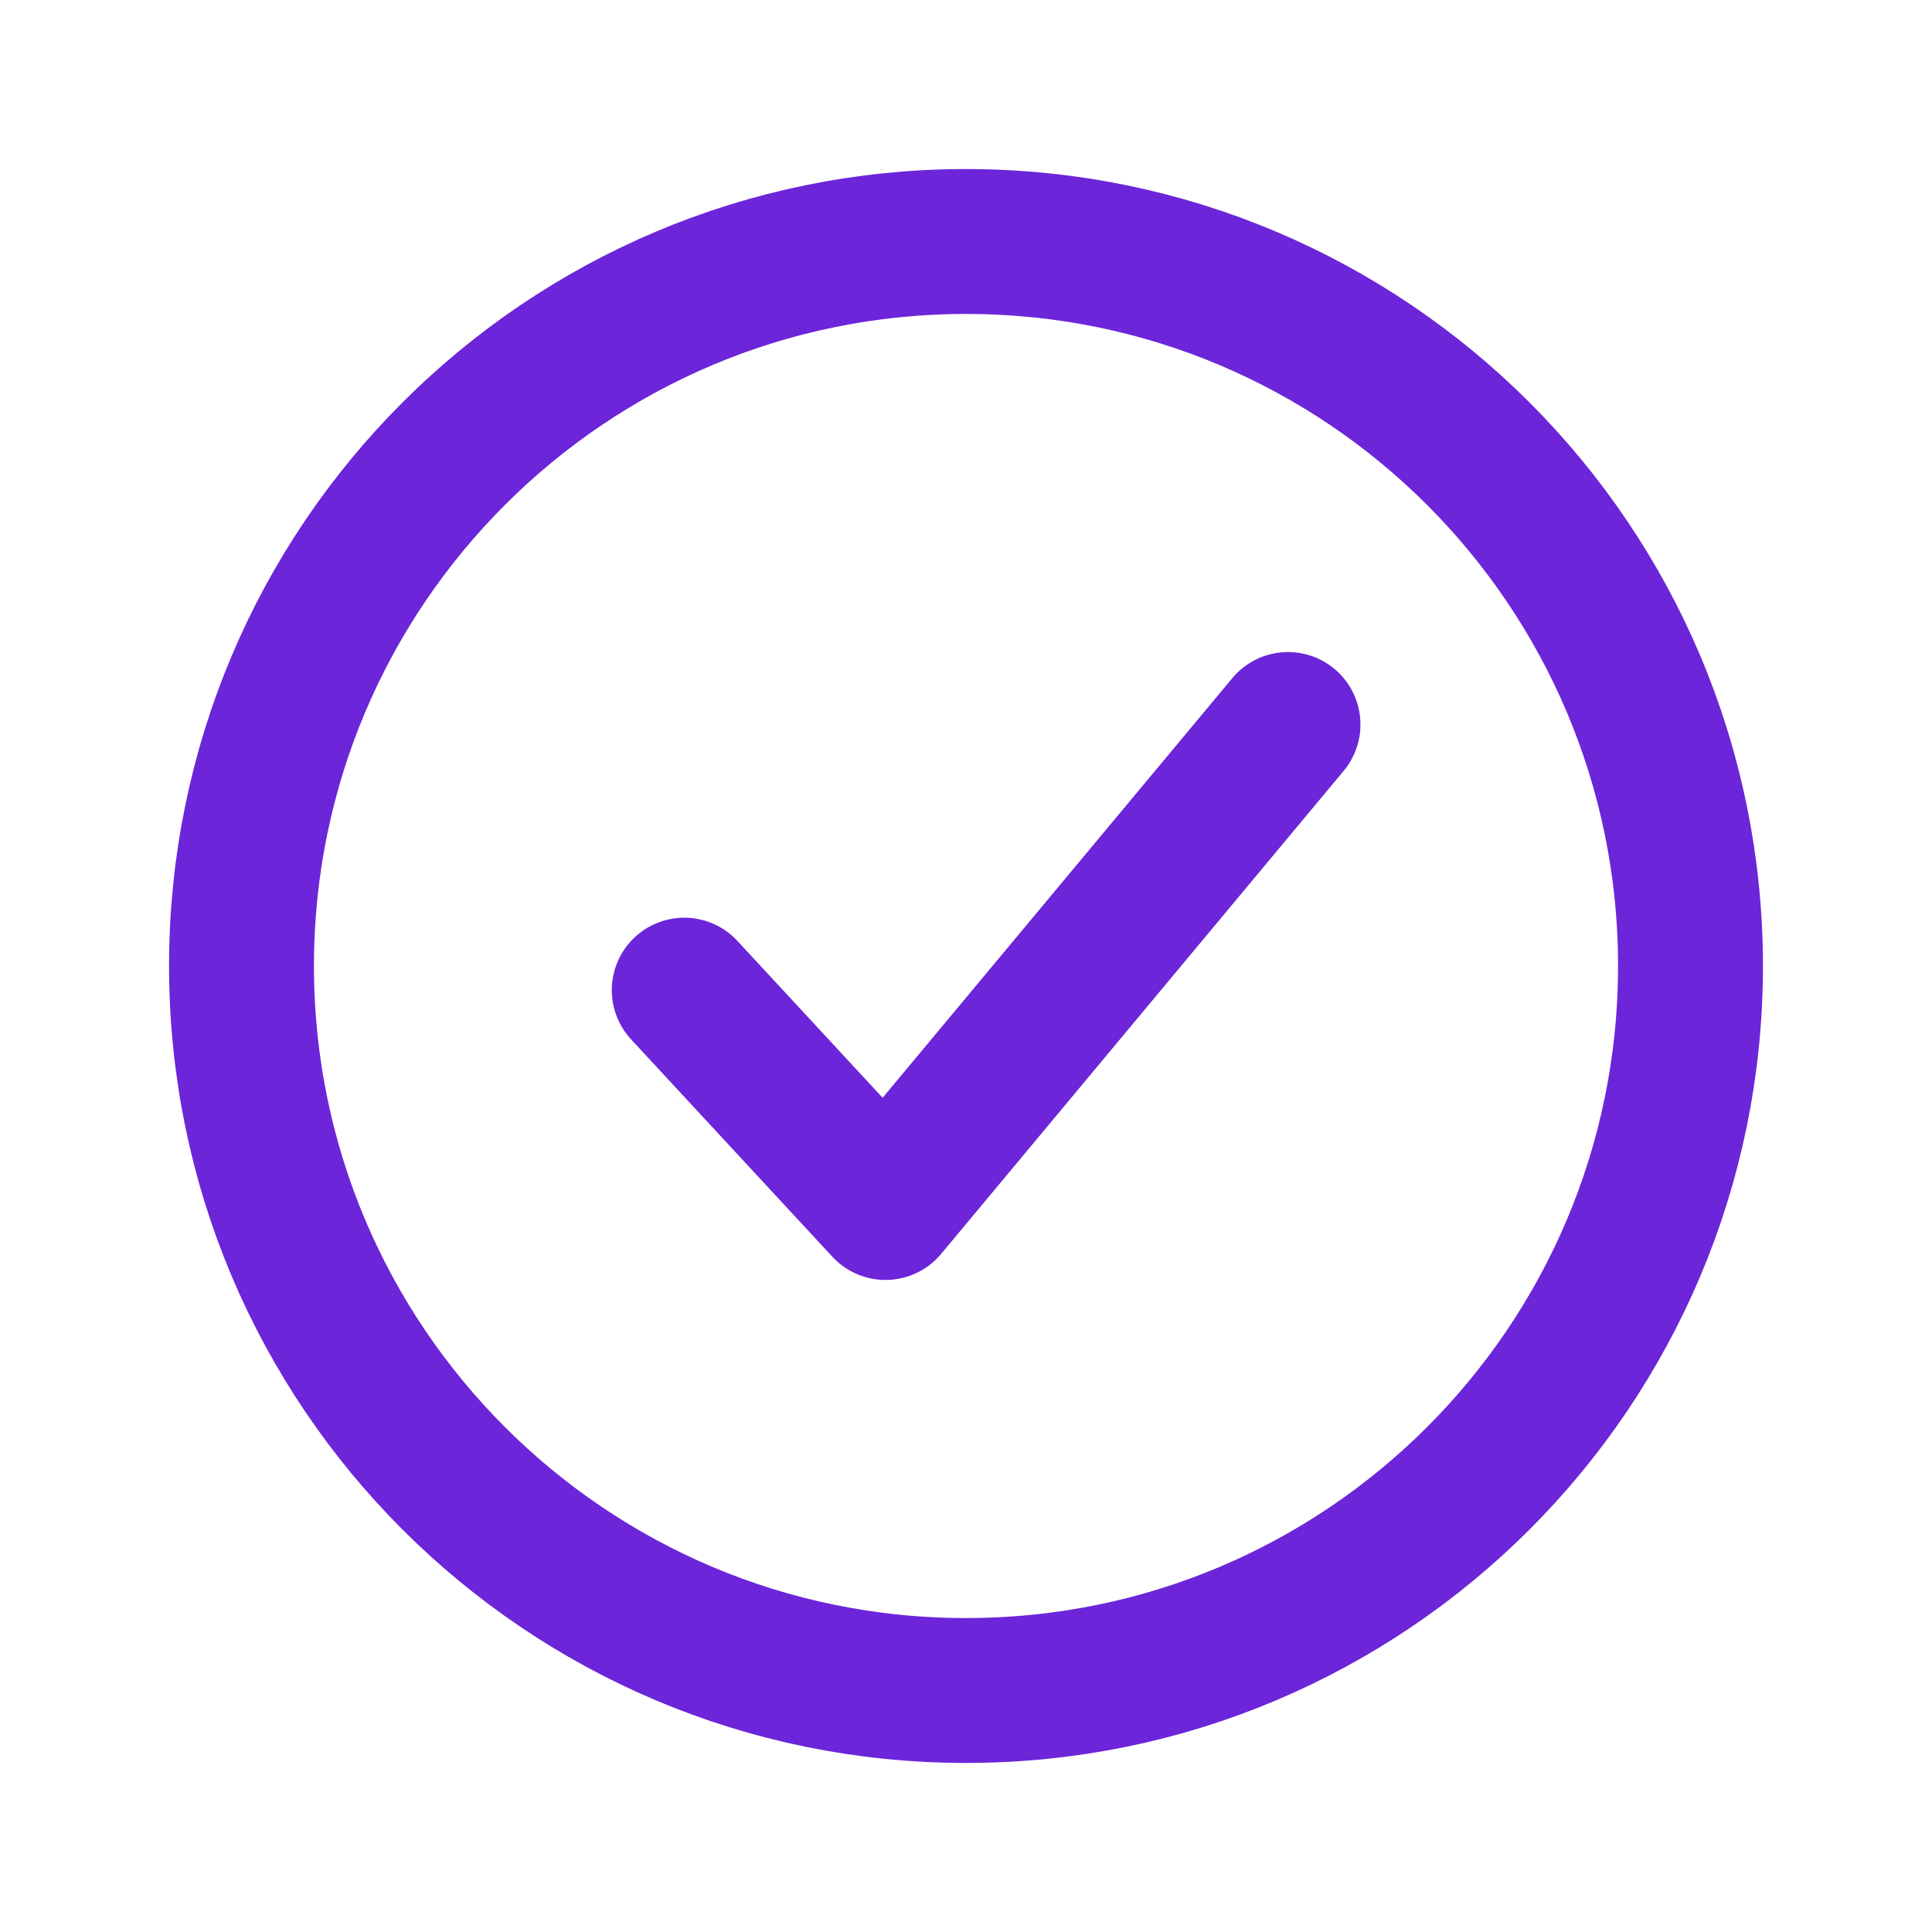
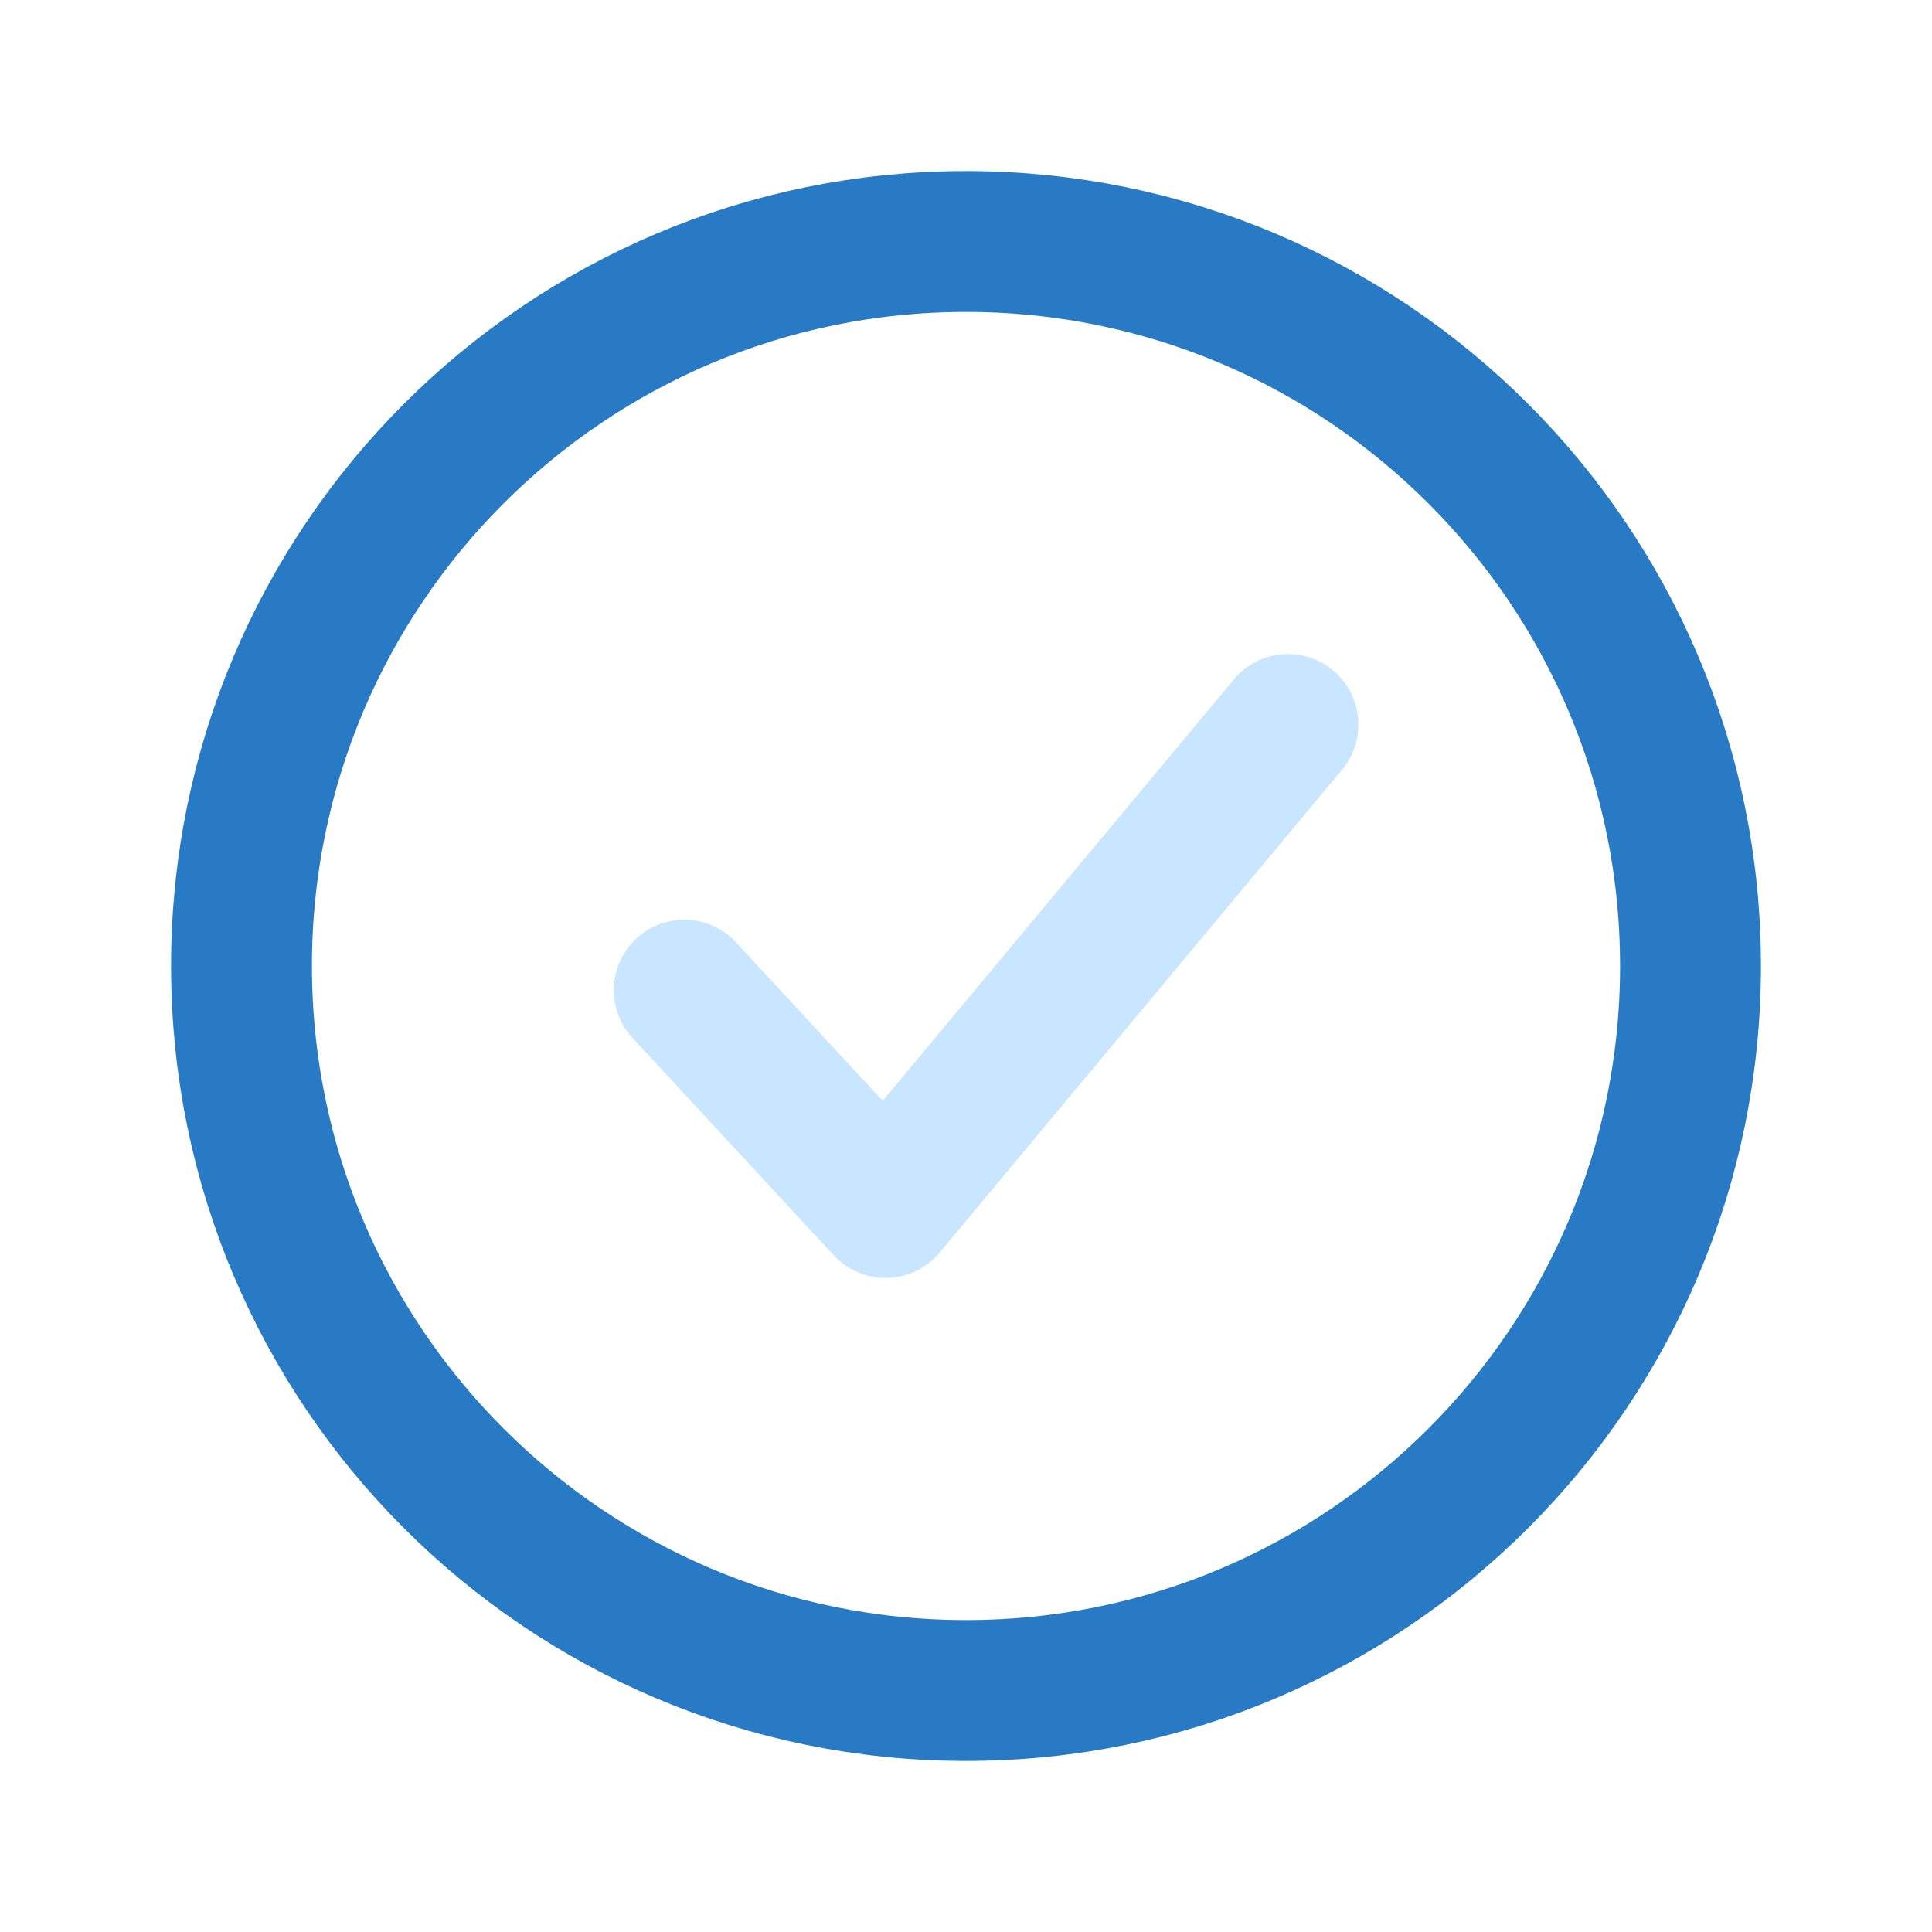
<svg xmlns="http://www.w3.org/2000/svg" width="192" height="192" viewBox="0 0 24 24">
-   <g fill="none" stroke="#6C25D9" stroke-width="1.8" stroke-linecap="round" stroke-linejoin="round">
+   <g fill="none" stroke="#287AC4" stroke-width="1.75" stroke-linecap="round" stroke-linejoin="round">
    <circle cx="12" cy="12" r="9" />
-     <path d="M8.5 12.3 11 15l5-6" />
+     <path d="M8.5 12.3 11 15l5-6" stroke="#C8E6FF" />
  </g>
</svg>
